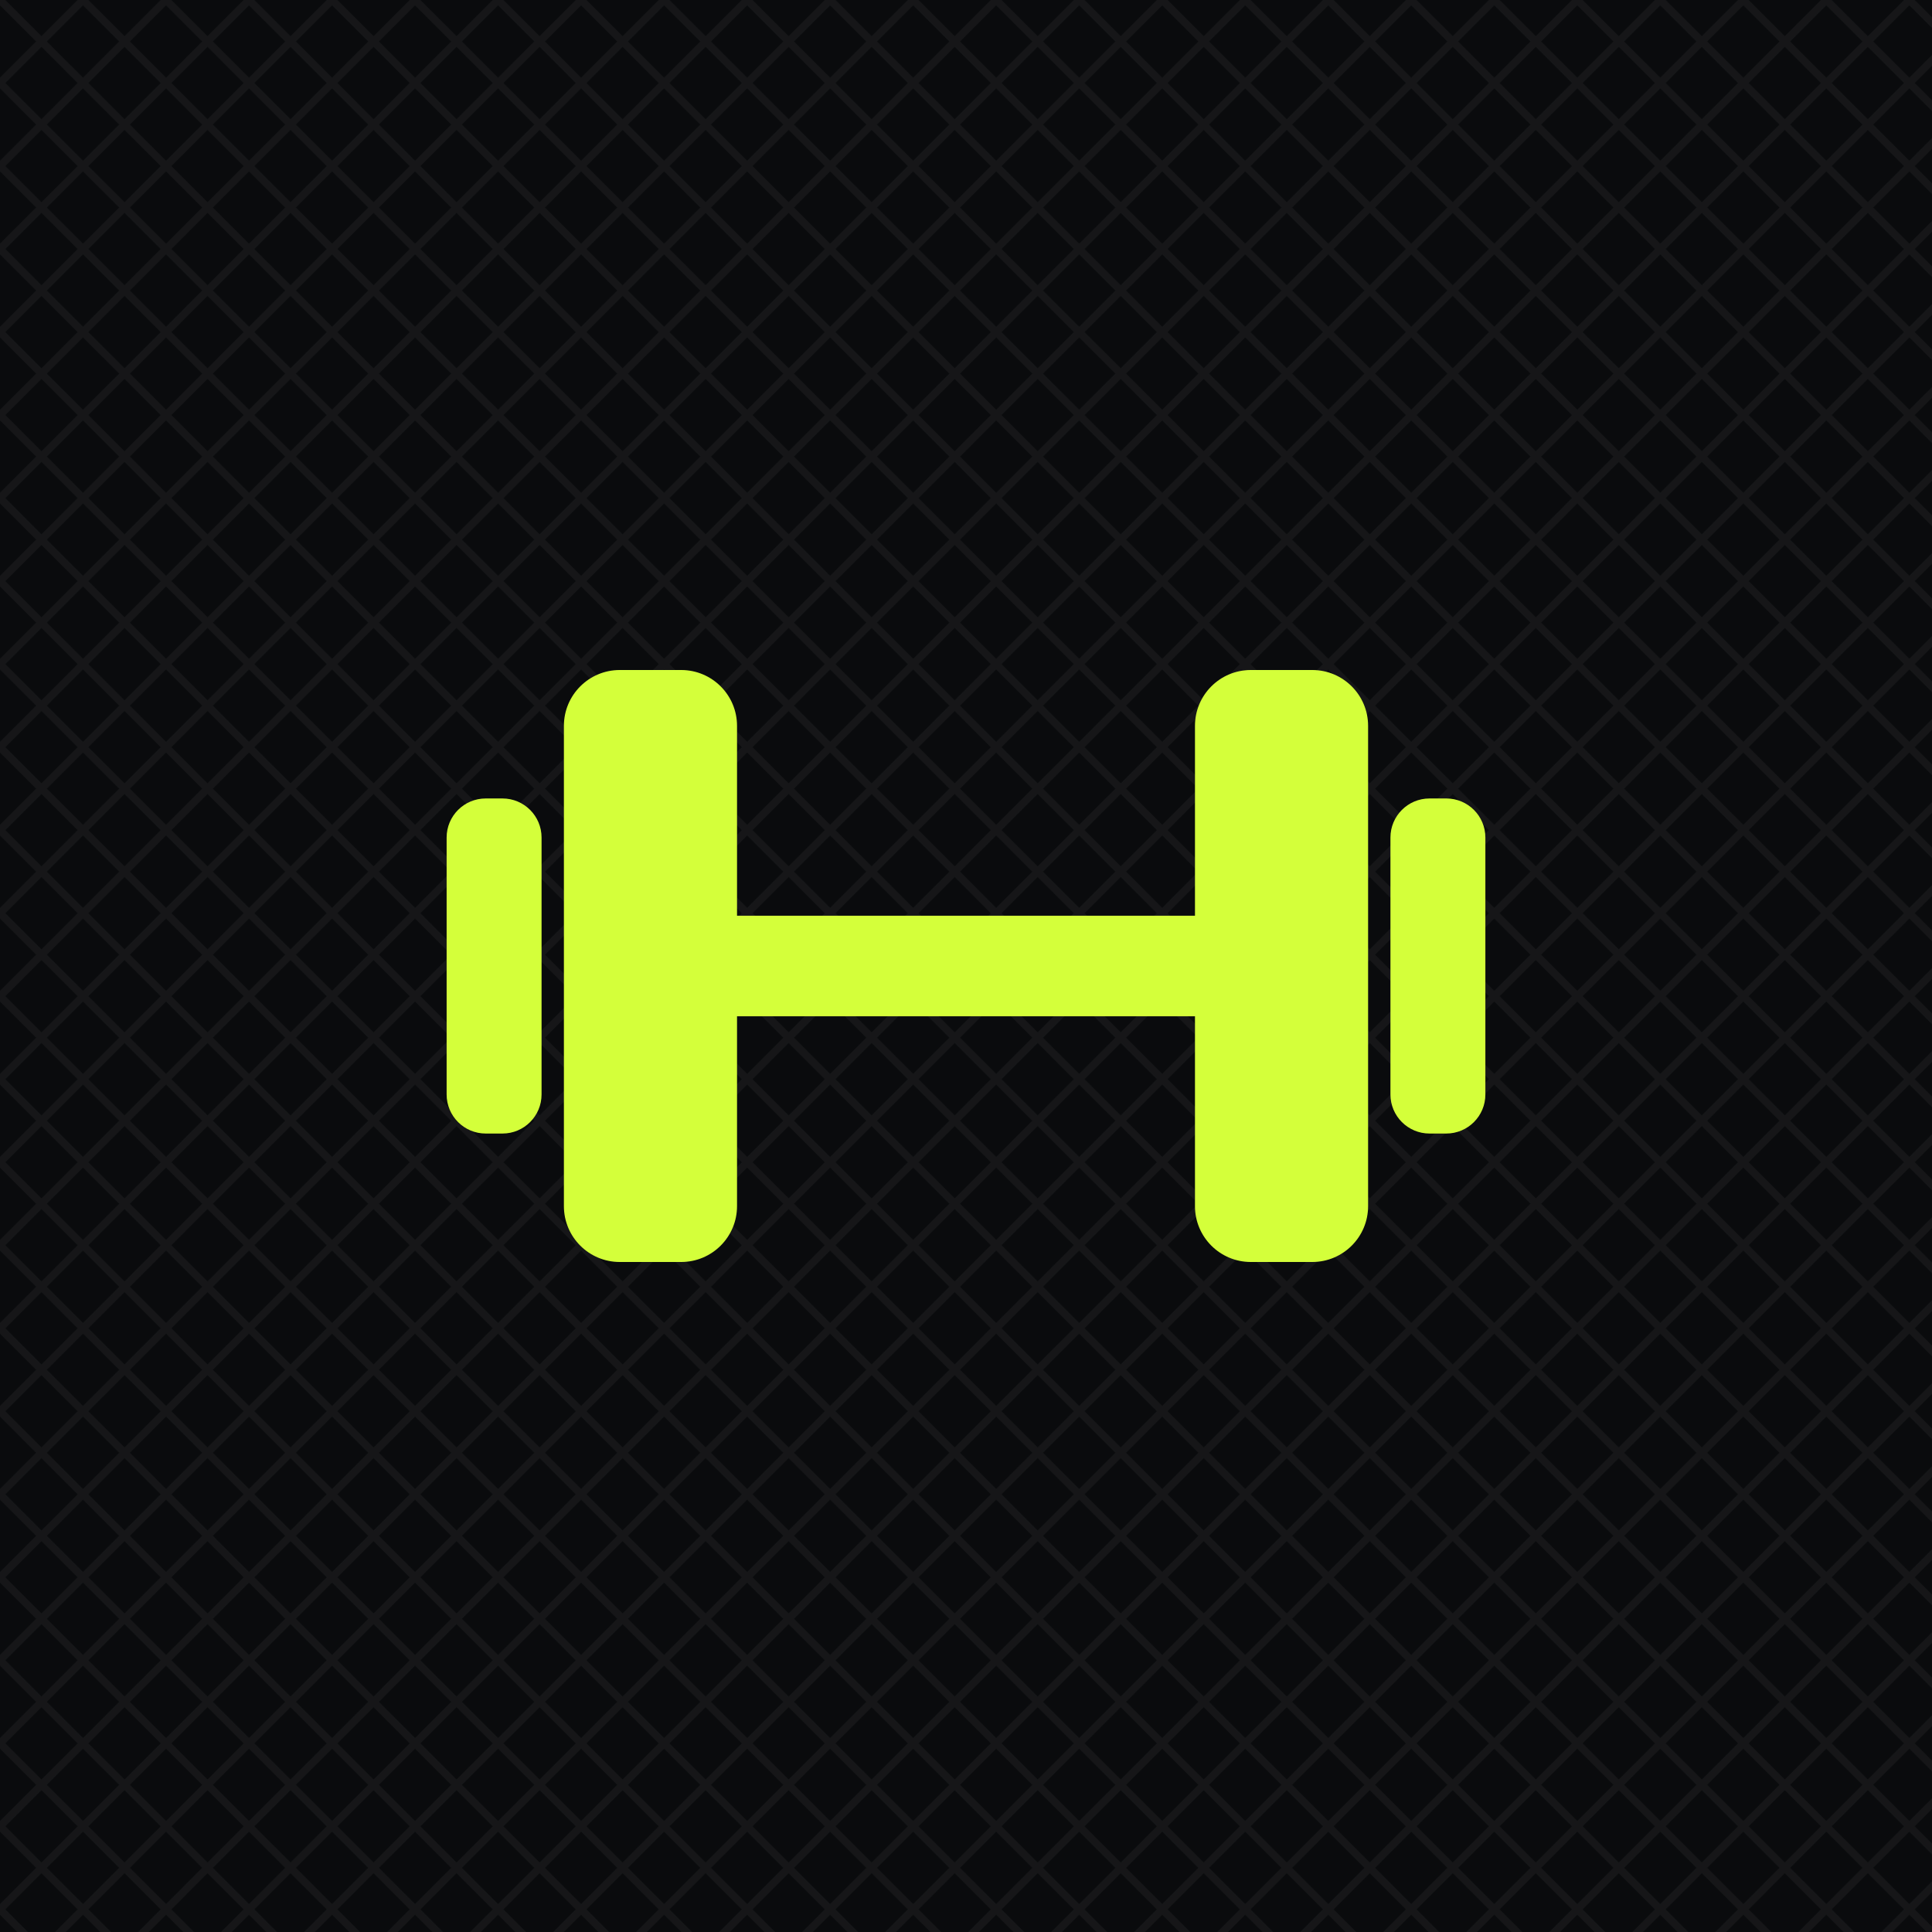
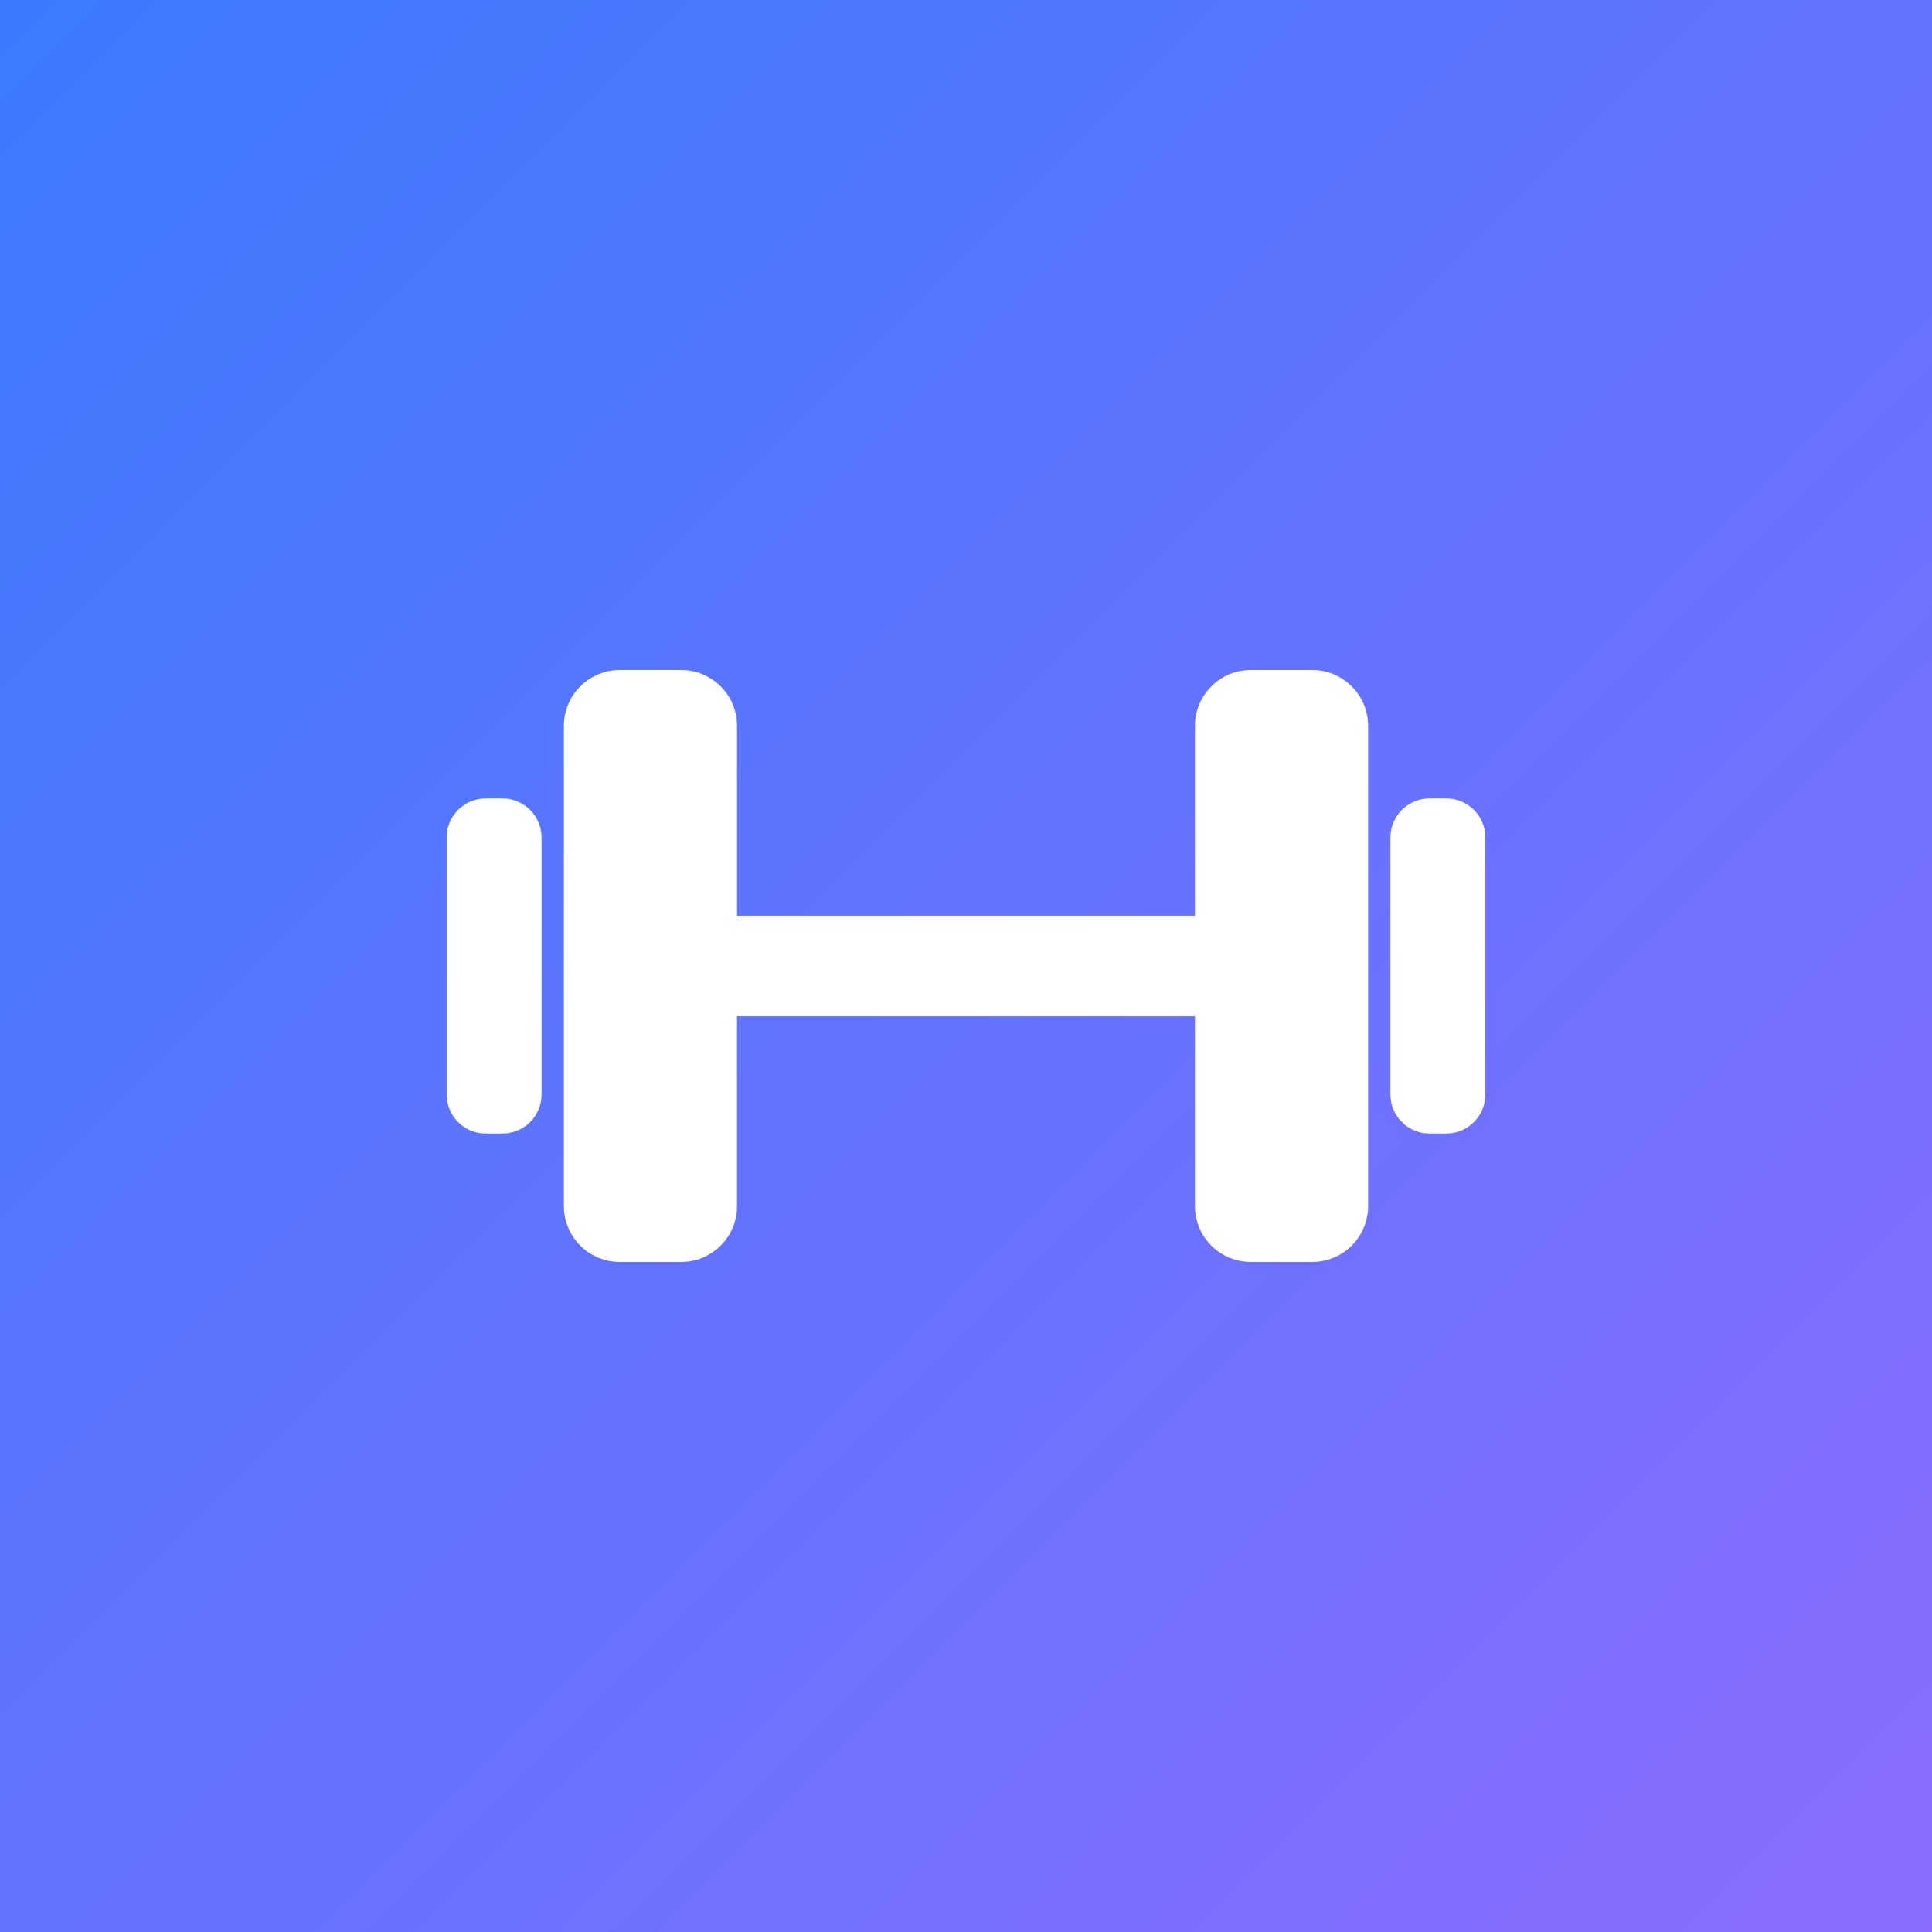
<svg xmlns="http://www.w3.org/2000/svg" viewBox="0 0 512 512">
  <defs>
-     <pattern id="k" width="22" height="22" patternUnits="userSpaceOnUse">
-       <path d="M0 0l22 22M22 0L0 22" stroke="#ffffff" stroke-opacity=".05" stroke-width="2" />
-     </pattern>
+     <linearGradient id="g" x1="0" y1="0" x2="1" y2="1">
+       <stop offset="0" stop-color="#3B7BFF" />
+       <stop offset="1" stop-color="#8B6BFF" />
+     </linearGradient>
  </defs>
-   <rect width="512" height="512" fill="#0a0b0d" />
-   <rect width="512" height="512" fill="url(#k)" />
-   <g fill="#d4ff3a" transform="translate(256 256) scale(0.74) translate(-256 -256)">
+   <rect width="512" height="512" fill="url(#g)" />
+   <g fill="#ffffff" transform="translate(256 256) scale(0.74) translate(-256 -256)">
    <rect x="150" y="238" width="212" height="36" rx="10" />
    <rect x="112" y="150" width="62" height="212" rx="20" />
    <rect x="338" y="150" width="62" height="212" rx="20" />
    <rect x="70" y="196" width="34" height="120" rx="14" />
    <rect x="408" y="196" width="34" height="120" rx="14" />
  </g>
</svg>
